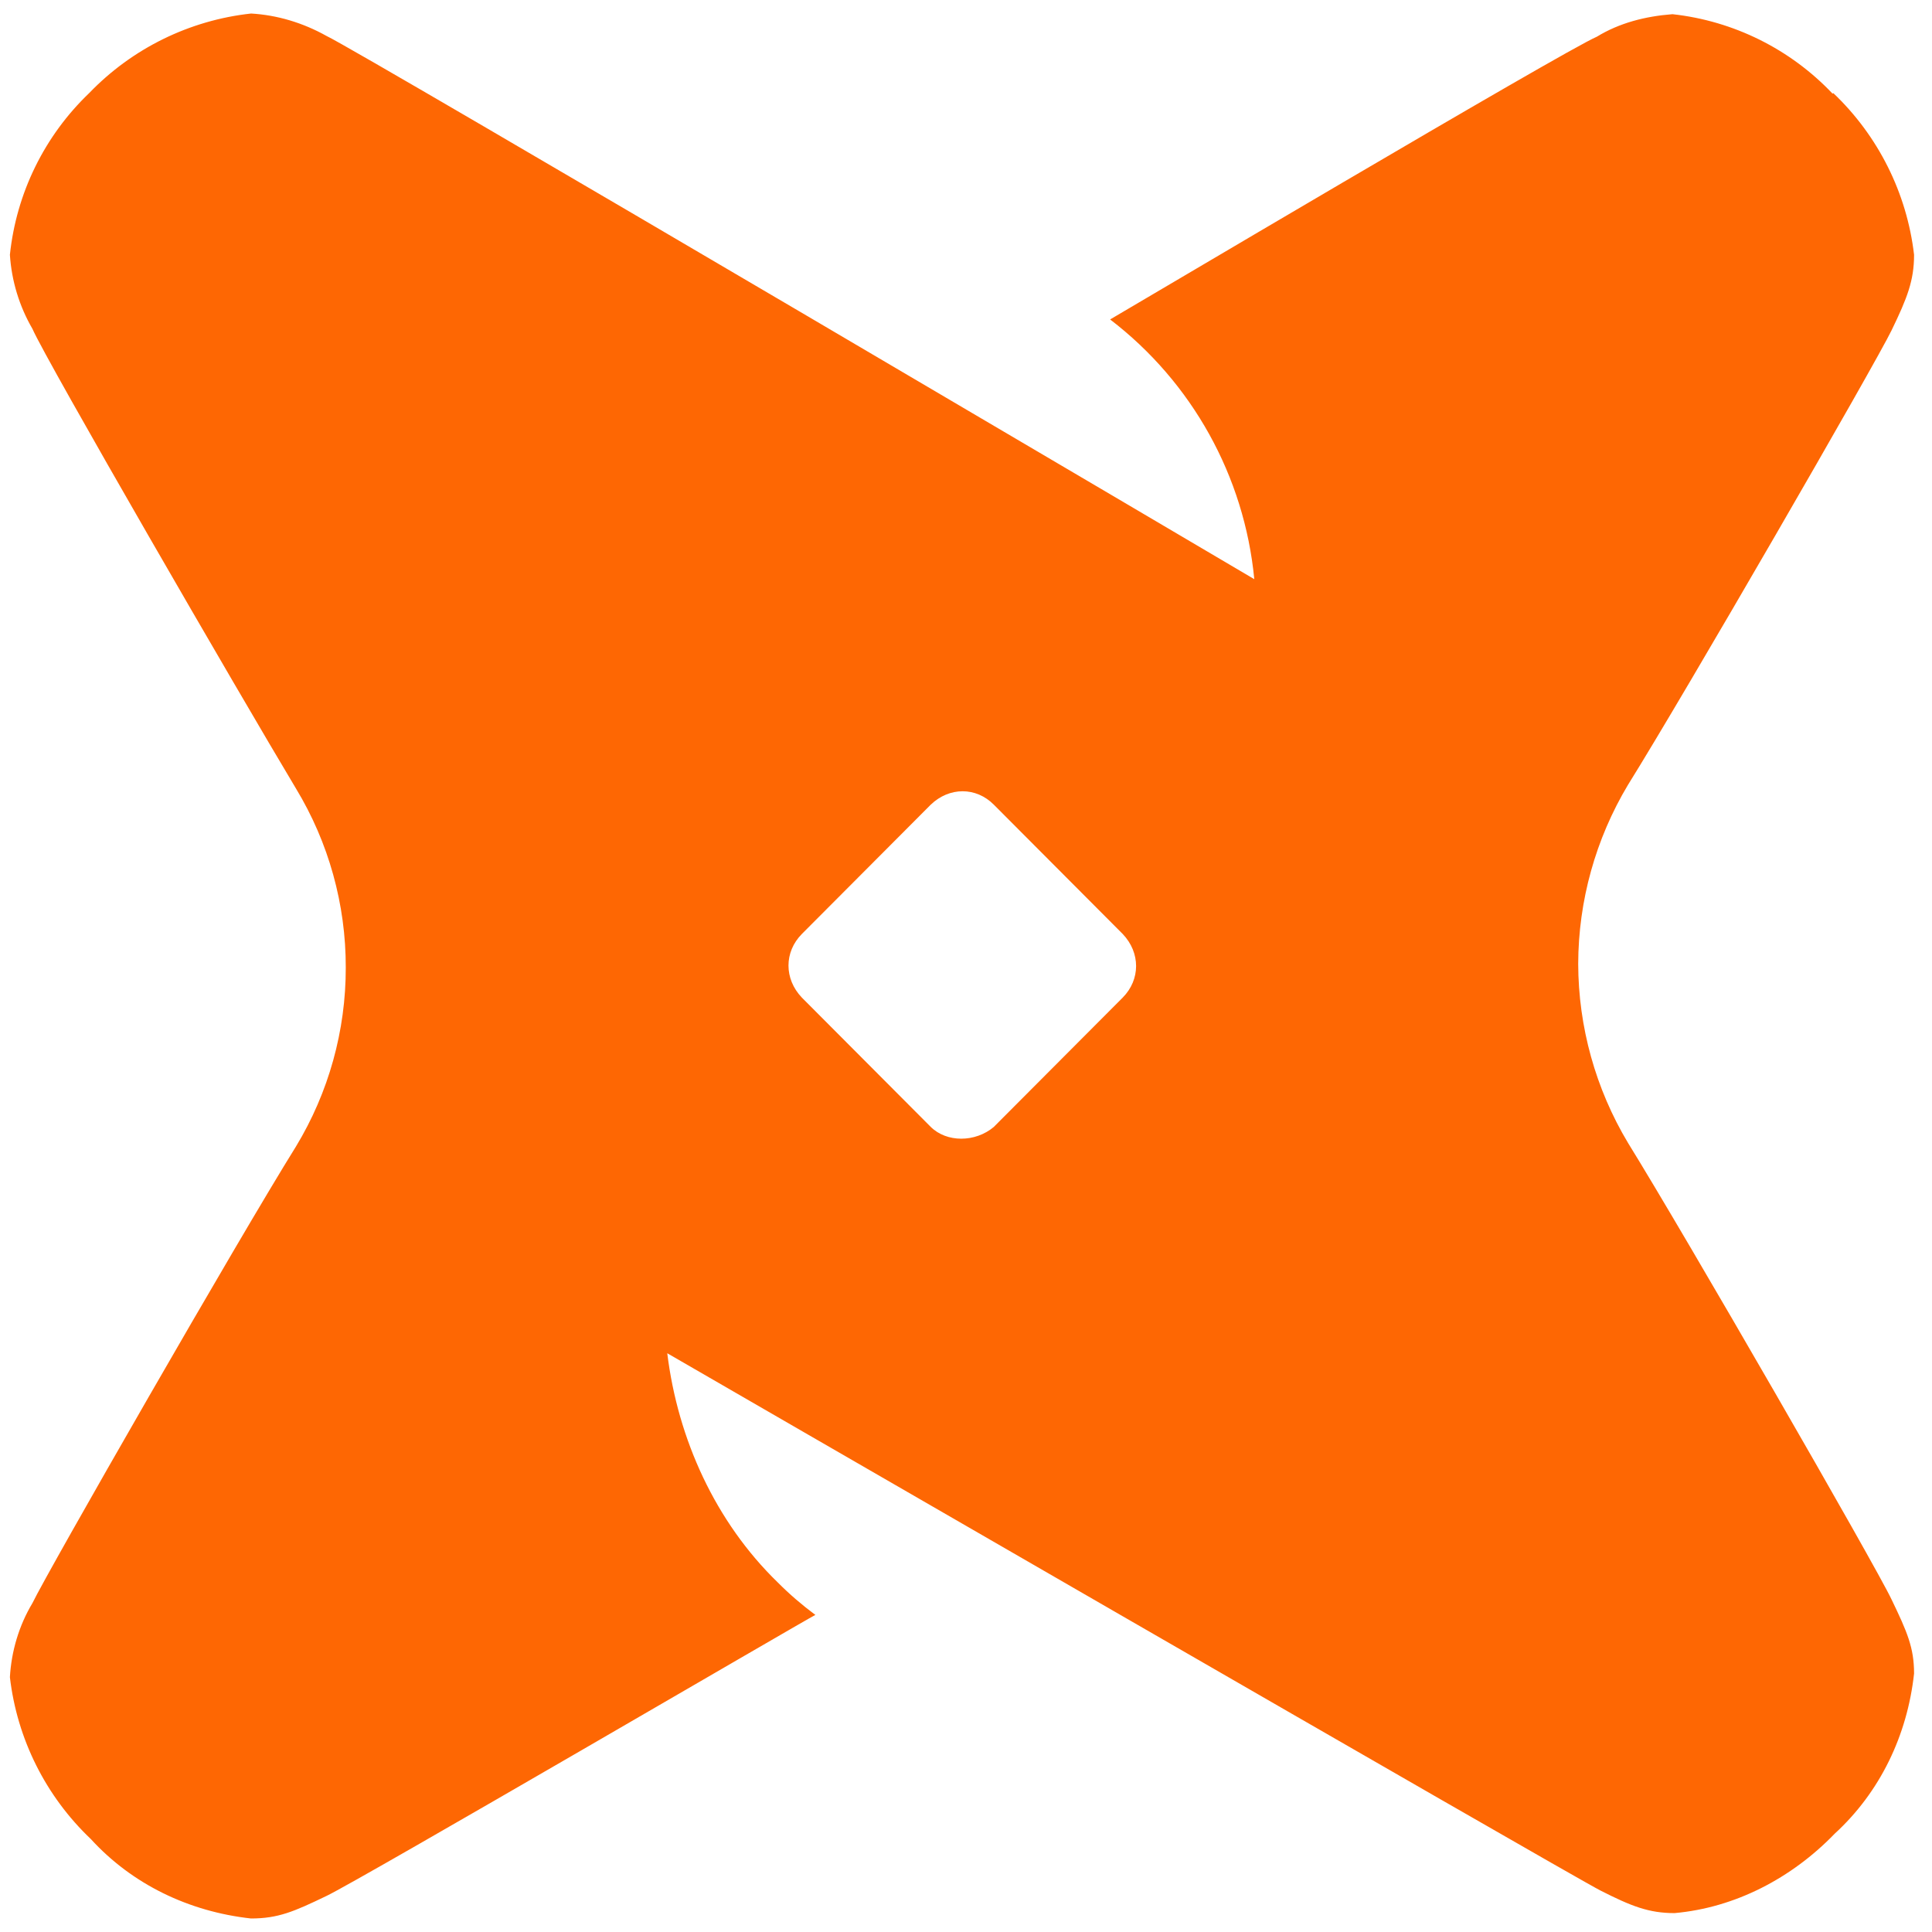
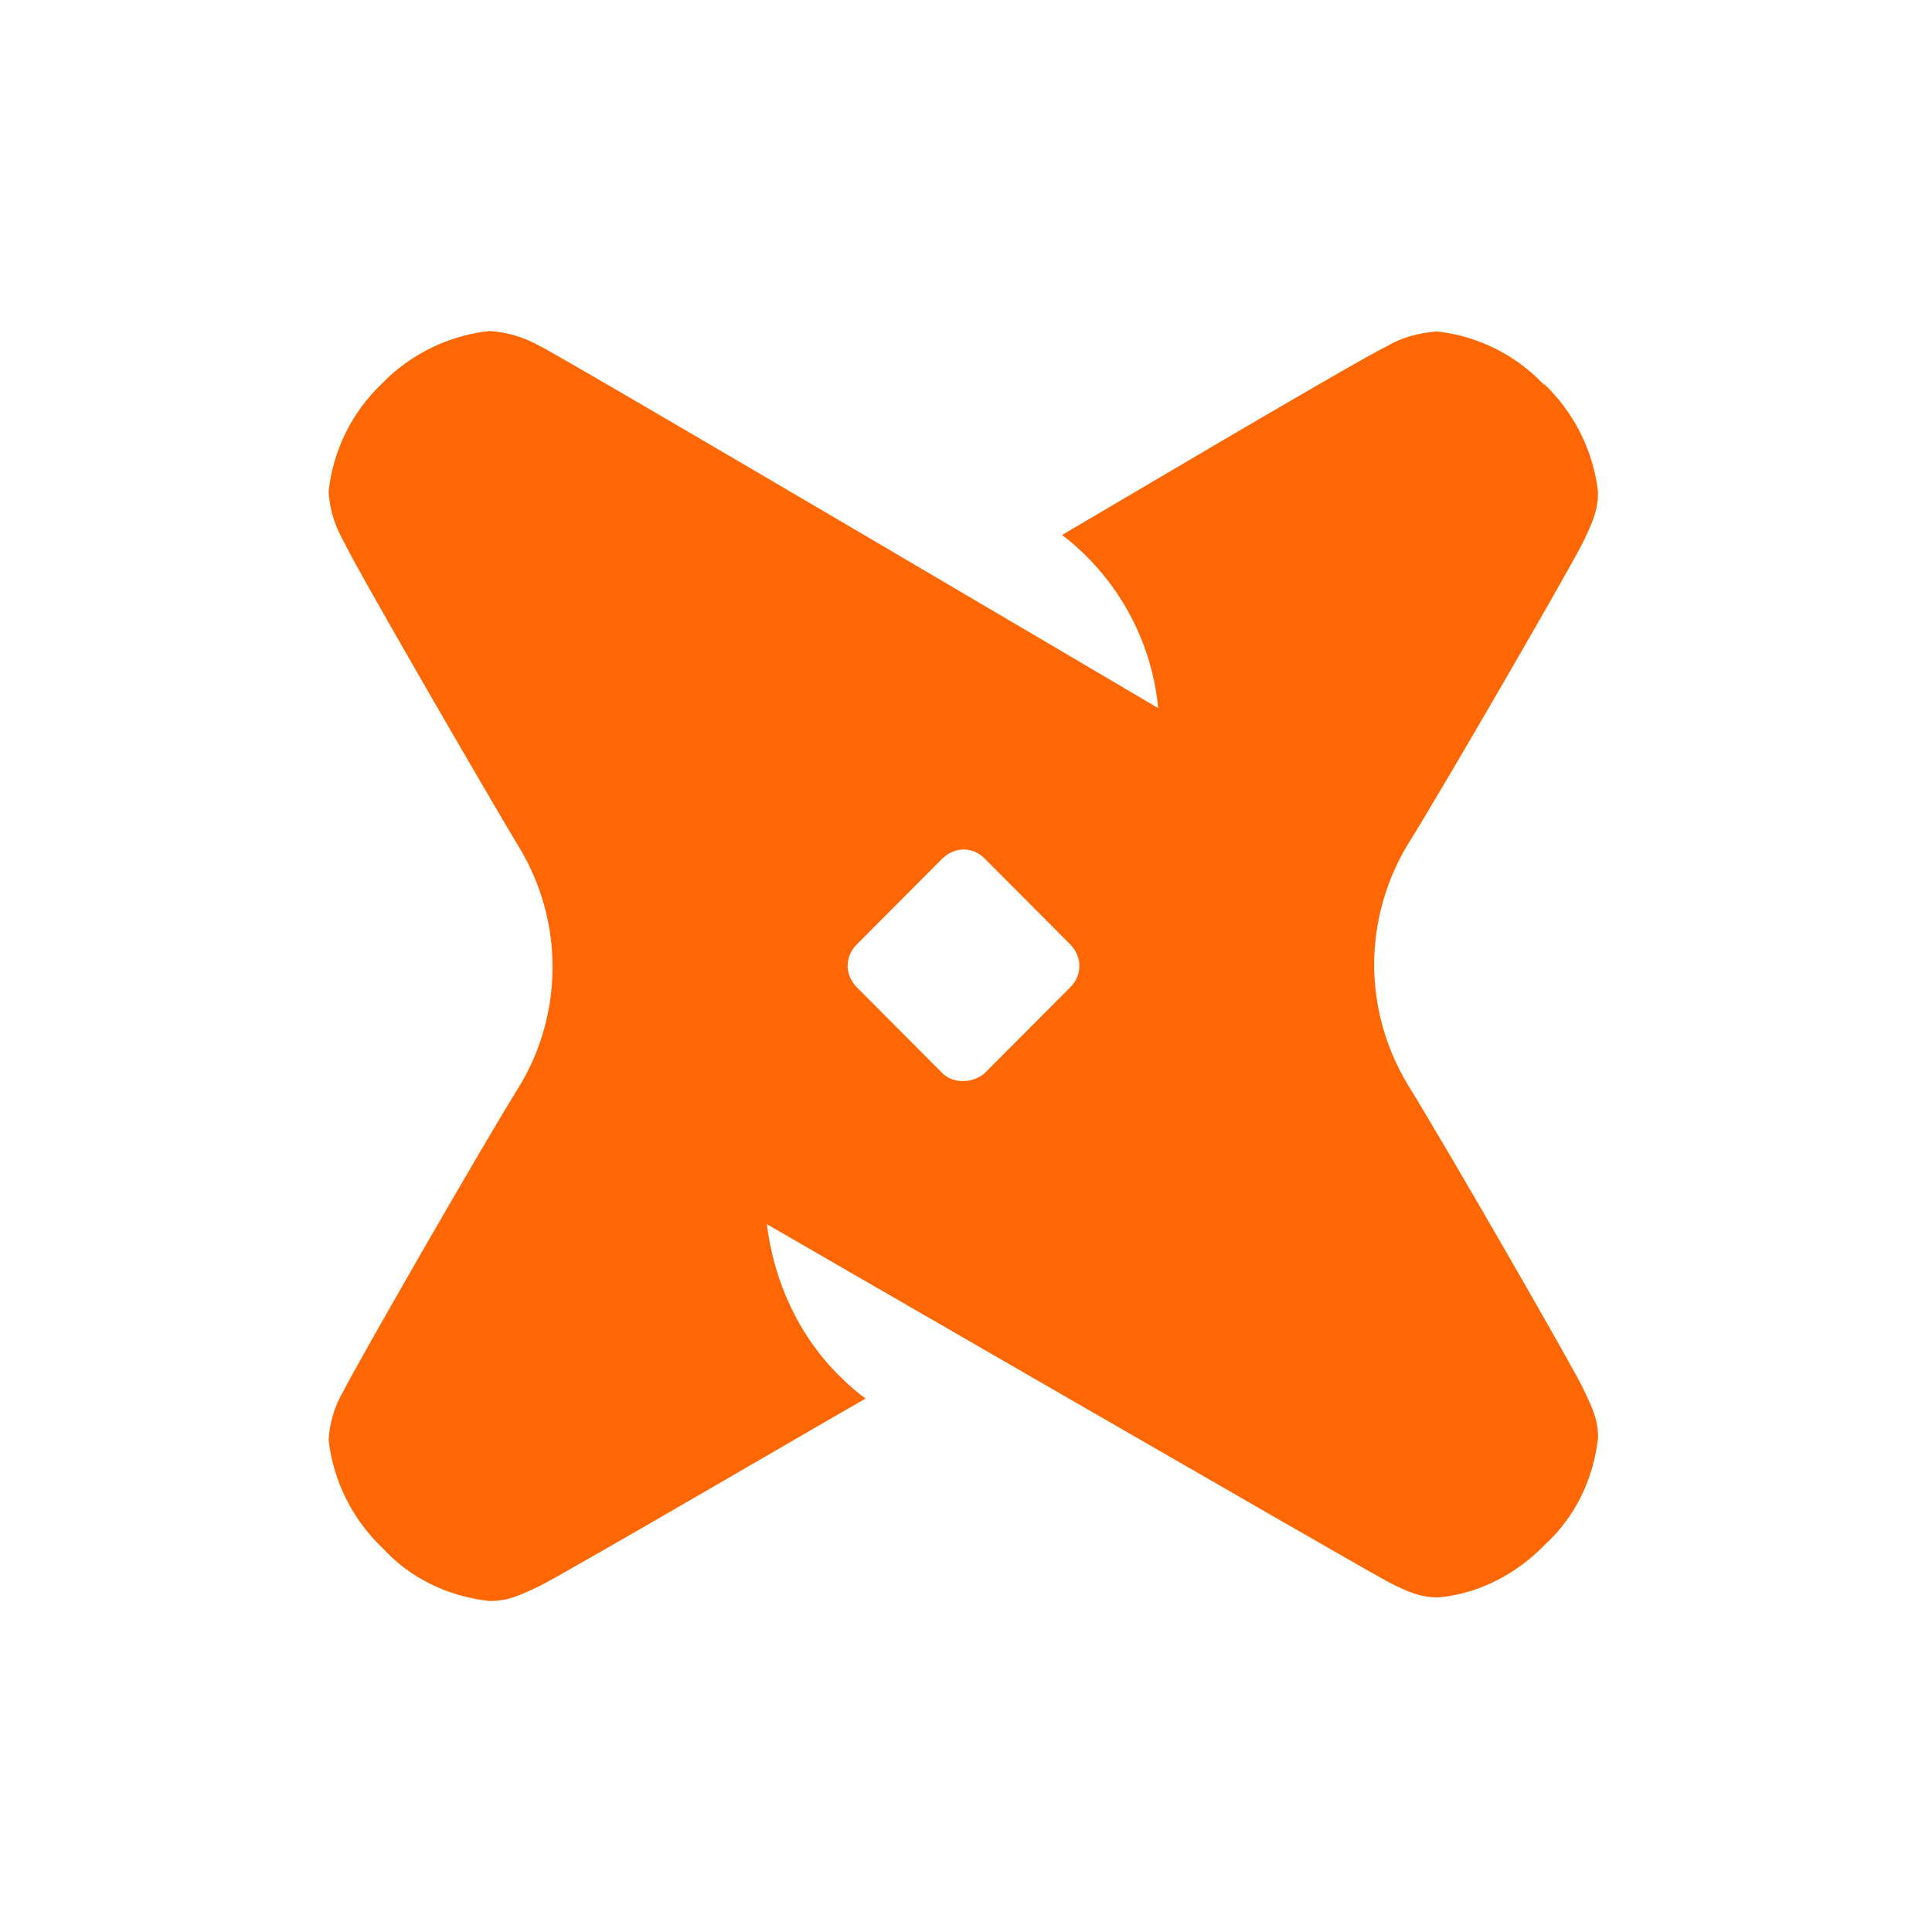
- <svg xmlns="http://www.w3.org/2000/svg" viewBox="0 0 32 32">
-   <path fill="#fe6703" d="M30.363 1.54a4.4 4.4 0 0 1 1.34 2.68c0 .427-.113.715-.373 1.252-.26.54-3.42 6.012-4.365 7.527a5.8 5.8 0 0 0-.825 2.965 5.8 5.8 0 0 0 .825 2.966c.938 1.514 4.106 7.011 4.365 7.562.26.54.373.8.373 1.227-.113 1.028-.565 1.966-1.315 2.653-.715.74-1.653 1.226-2.652 1.315-.427 0-.715-.114-1.226-.373-.512-.26-15.458-8.9-15.458-8.9.175 1.426.8 2.795 1.828 3.794.199.2.401.373.625.54-.174.086-7.55 4.395-8.098 4.655-.54.26-.8.373-1.251.373-1.028-.114-1.966-.565-2.652-1.316a4.4 4.4 0 0 1-1.34-2.68c.024-.427.149-.854.373-1.227.26-.54 3.42-6.048 4.365-7.563a5.7 5.7 0 0 0 .825-2.965 5.7 5.7 0 0 0-.825-2.965C3.964 11.495.772 5.984.537 5.446A2.8 2.8 0 0 1 .164 4.22a4.33 4.33 0 0 1 1.315-2.68A4.38 4.38 0 0 1 4.159.224c.427.025.854.15 1.252.373.451.2 15.364 8.996 15.364 8.996a6.16 6.16 0 0 0-2.388-4.302c.106-.057 7.511-4.448 8.062-4.683.373-.228.8-.338 1.252-.373a4.3 4.3 0 0 1 2.651 1.315l.018-.007zm-13.9 17.123 2.133-2.14c.295-.299.295-.743 0-1.053l-2.133-2.14c-.295-.299-.74-.299-1.049 0l-2.133 2.14c-.295.299-.295.743 0 1.053l2.133 2.14c.264.263.74.263 1.05 0" />
+ <svg xmlns="http://www.w3.org/2000/svg" viewBox="0 0 48 48">
+   <path fill="#fe6703" transform="translate(8,8)" d="M30.363 1.54a4.4 4.4 0 0 1 1.34 2.68c0 .427-.113.715-.373 1.252-.26.54-3.42 6.012-4.365 7.527a5.8 5.8 0 0 0-.825 2.965 5.8 5.8 0 0 0 .825 2.966c.938 1.514 4.106 7.011 4.365 7.562.26.54.373.8.373 1.227-.113 1.028-.565 1.966-1.315 2.653-.715.74-1.653 1.226-2.652 1.315-.427 0-.715-.114-1.226-.373-.512-.26-15.458-8.9-15.458-8.9.175 1.426.8 2.795 1.828 3.794.199.2.401.373.625.54-.174.086-7.55 4.395-8.098 4.655-.54.26-.8.373-1.251.373-1.028-.114-1.966-.565-2.652-1.316a4.4 4.4 0 0 1-1.34-2.68c.024-.427.149-.854.373-1.227.26-.54 3.42-6.048 4.365-7.563a5.7 5.7 0 0 0 .825-2.965 5.7 5.7 0 0 0-.825-2.965C3.964 11.495.772 5.984.537 5.446A2.8 2.8 0 0 1 .164 4.22a4.33 4.33 0 0 1 1.315-2.68A4.38 4.38 0 0 1 4.159.224c.427.025.854.15 1.252.373.451.2 15.364 8.996 15.364 8.996a6.16 6.16 0 0 0-2.388-4.302c.106-.057 7.511-4.448 8.062-4.683.373-.228.8-.338 1.252-.373a4.3 4.3 0 0 1 2.651 1.315l.018-.007zm-13.9 17.123 2.133-2.14c.295-.299.295-.743 0-1.053l-2.133-2.14c-.295-.299-.74-.299-1.049 0l-2.133 2.14c-.295.299-.295.743 0 1.053l2.133 2.14c.264.263.74.263 1.05 0" />
</svg>
